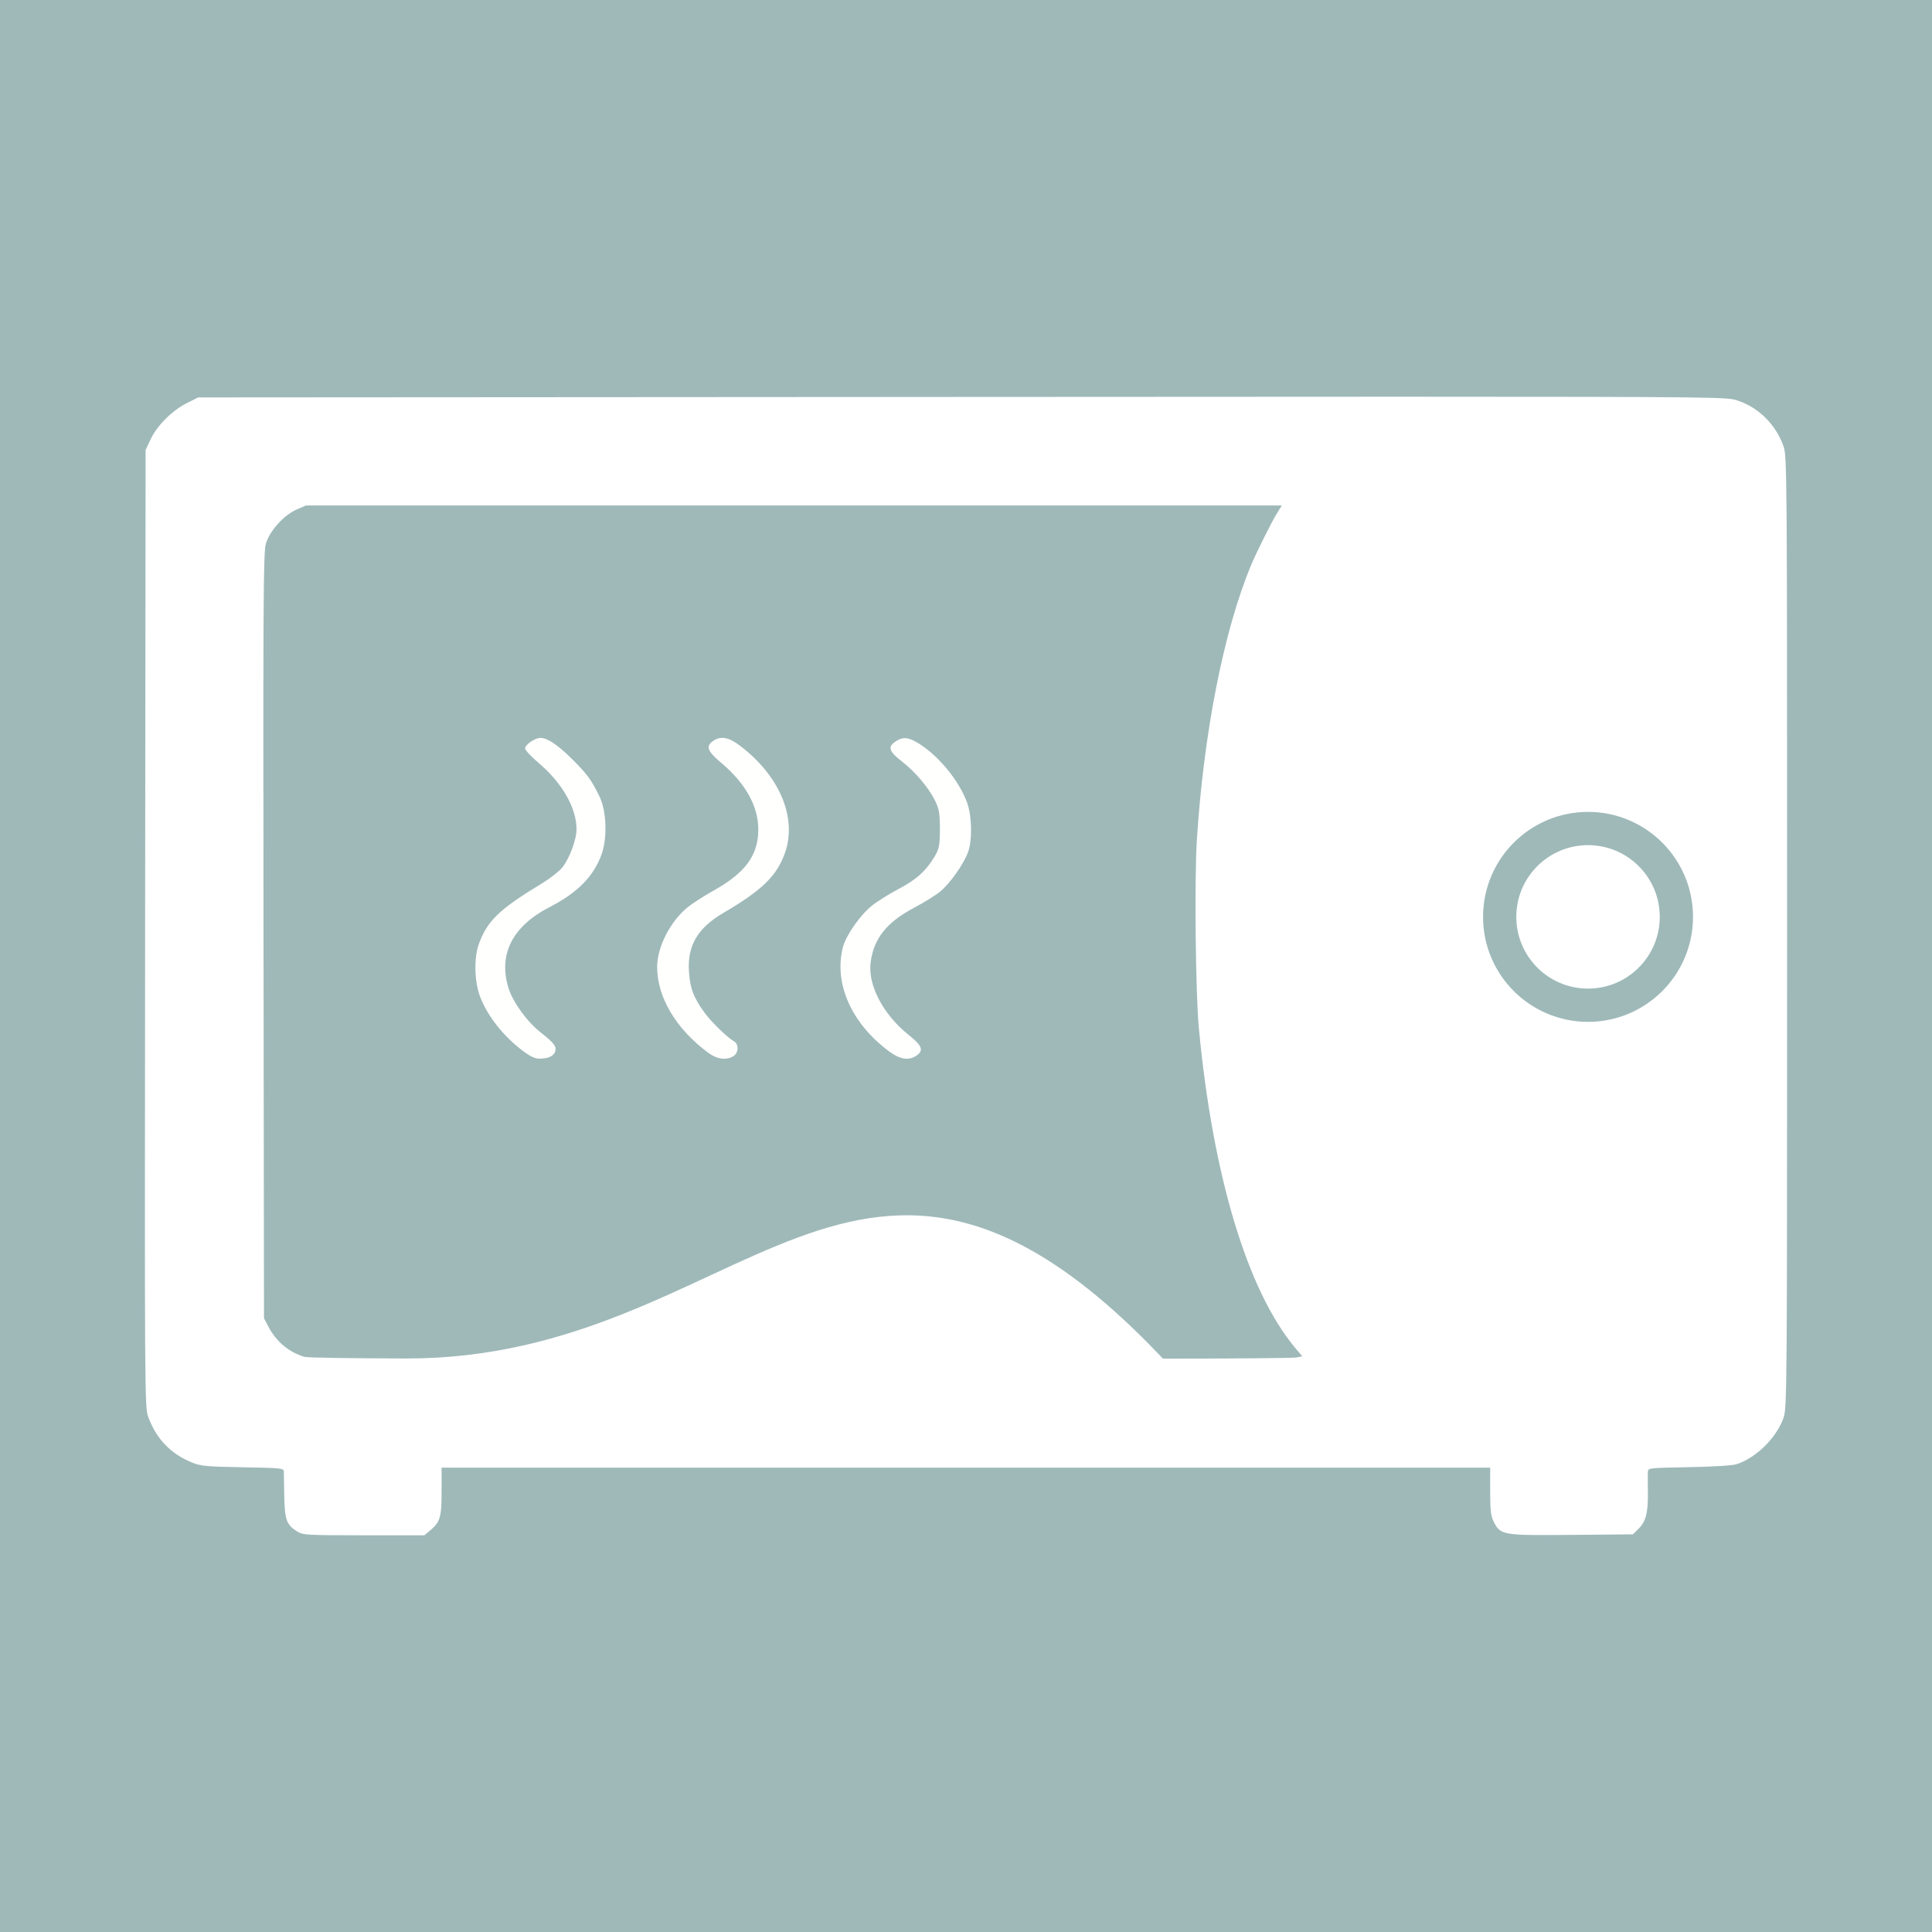
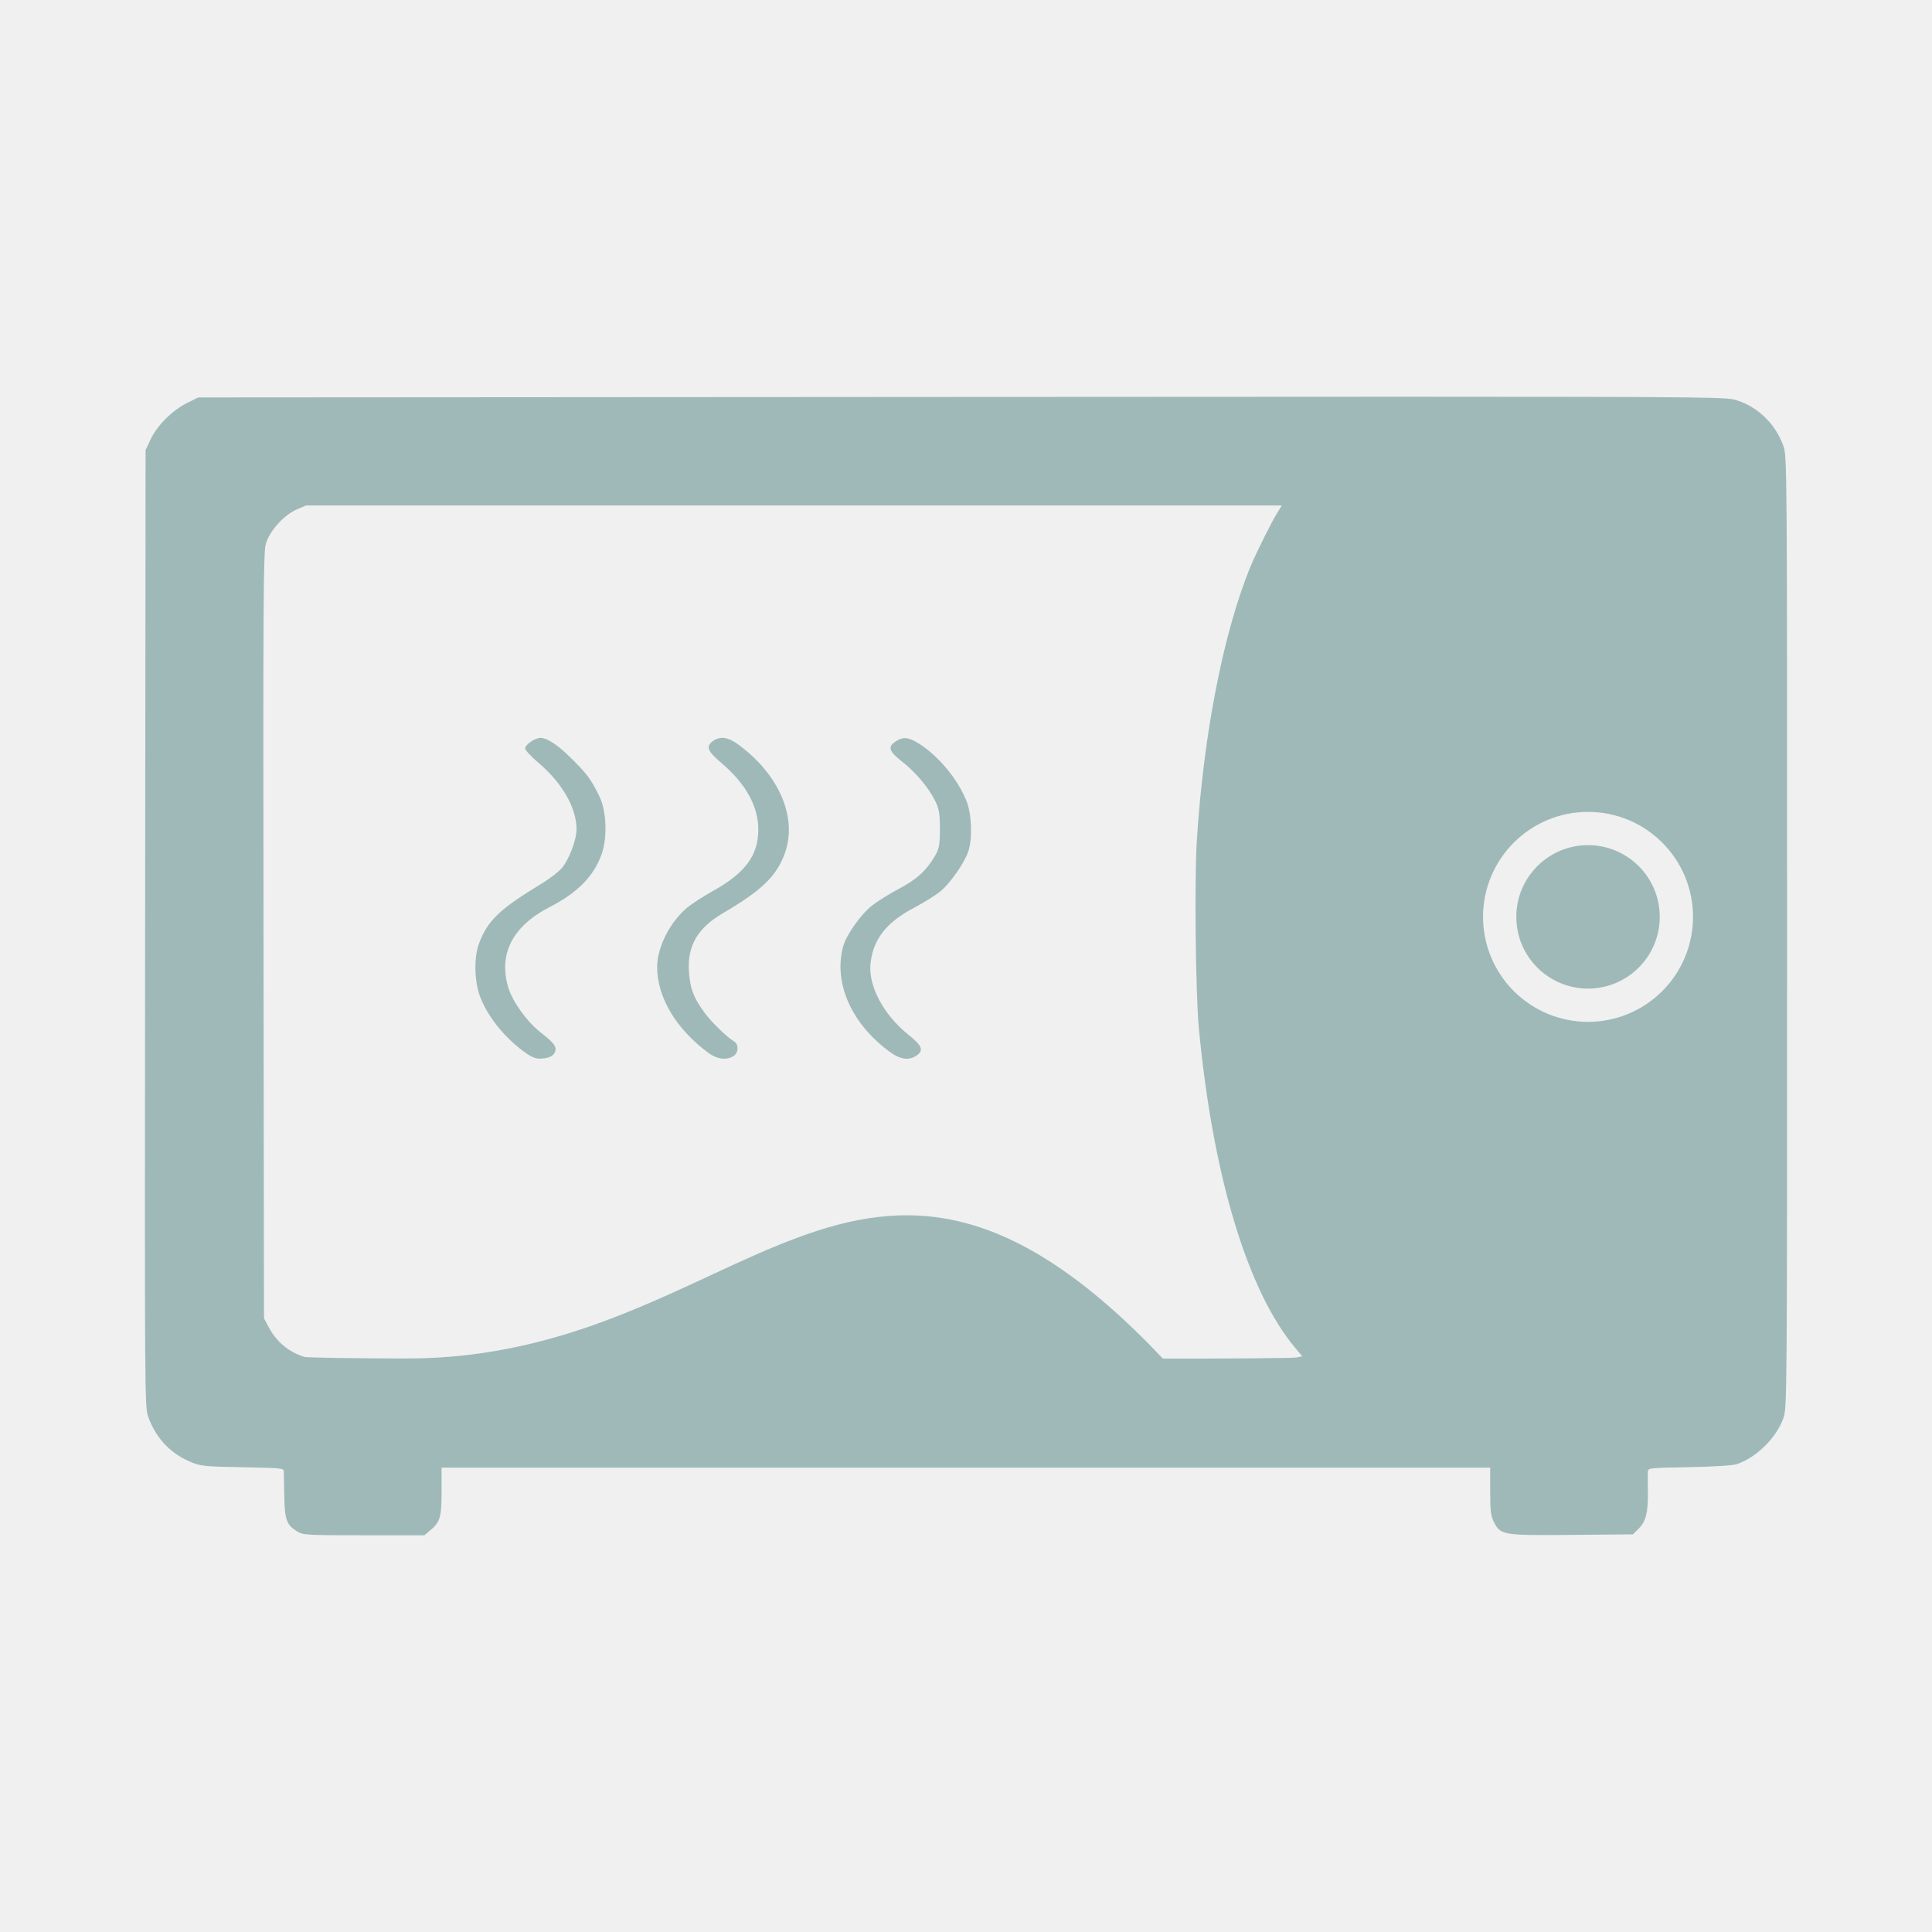
- <svg xmlns="http://www.w3.org/2000/svg" width="1000" height="1000" viewBox="0 0 6000 6000" id="svg2" version="1.1">
-   <defs id="defs4">
-     <filter style="color-interpolation-filters:sRGB;" id="filter1067">
-       <feTurbulence seed="10" baseFrequency="0.12 0.02" numOctaves="10" type="fractalNoise" id="feTurbulence1045" />
-       <feColorMatrix values="1 0 0 0 0 0 1 0 0 0 0 0 1 0 0 0 0 0 0.7 0 " result="result5" id="feColorMatrix1047" />
-       <feComposite in2="result5" operator="out" in="SourceGraphic" id="feComposite1049" />
-       <feMorphology result="result3" radius="1.3" operator="dilate" id="feMorphology1051" />
-       <feTurbulence seed="25" type="turbulence" baseFrequency="0.08 0.05" numOctaves="8" result="result91" id="feTurbulence1053" />
-       <feDisplacementMap result="result4" scale="5" yChannelSelector="G" xChannelSelector="R" in="result3" in2="result91" id="feDisplacementMap1055" />
-       <feSpecularLighting specularExponent="35" specularConstant="1" surfaceScale="2" lighting-color="rgb(255,255,255)" result="result1" in="result4" id="feSpecularLighting1059">
-         <feDistantLight azimuth="235" elevation="75" id="feDistantLight1057" />
-       </feSpecularLighting>
-       <feComposite operator="in" result="result2" in="result1" in2="result4" id="feComposite1061" />
-       <feComposite k3="1" k2="1" operator="arithmetic" result="result4" in="result4" in2="result2" id="feComposite1063" />
-       <feBlend mode="multiply" in2="result4" id="feBlend1065" />
-     </filter>
-     <filter style="color-interpolation-filters:sRGB" id="filter1067-0">
-       <feTurbulence seed="10" baseFrequency="0.12 0.02" numOctaves="10" type="fractalNoise" id="feTurbulence1045-6" />
-       <feColorMatrix values="1 0 0 0 0 0 1 0 0 0 0 0 1 0 0 0 0 0 0.7 0 " result="result5" id="feColorMatrix1047-5" />
-       <feComposite in2="result5" operator="out" in="SourceGraphic" id="feComposite1049-4" />
-       <feMorphology result="result3" radius="1.3" operator="dilate" id="feMorphology1051-3" />
-       <feTurbulence seed="25" type="turbulence" baseFrequency="0.08 0.05" numOctaves="8" result="result91" id="feTurbulence1053-1" />
-       <feDisplacementMap result="result4" scale="5" yChannelSelector="G" xChannelSelector="R" in="result3" in2="result91" id="feDisplacementMap1055-1" />
-       <feSpecularLighting specularExponent="35" specularConstant="1" surfaceScale="2" lighting-color="#ffffff" result="result1" in="result4" id="feSpecularLighting1059-0">
-         <feDistantLight azimuth="235" elevation="75" id="feDistantLight1057-1" />
-       </feSpecularLighting>
-       <feComposite operator="in" result="result2" in="result1" in2="result4" id="feComposite1061-0" />
-       <feComposite k4="0" k1="0" k3="1" k2="1" operator="arithmetic" result="result4" in="result4" in2="result2" id="feComposite1063-7" />
-       <feBlend mode="multiply" in2="result4" id="feBlend1065-4" />
-     </filter>
-     <filter style="color-interpolation-filters:sRGB" id="filter1067-7">
-       <feTurbulence seed="10" baseFrequency="0.12 0.02" numOctaves="10" type="fractalNoise" id="feTurbulence1045-0" />
-       <feColorMatrix values="1 0 0 0 0 0 1 0 0 0 0 0 1 0 0 0 0 0 0.7 0 " result="result5" id="feColorMatrix1047-7" />
-       <feComposite in2="result5" operator="out" in="SourceGraphic" id="feComposite1049-1" />
-       <feMorphology result="result3" radius="1.3" operator="dilate" id="feMorphology1051-0" />
-       <feTurbulence seed="25" type="turbulence" baseFrequency="0.08 0.05" numOctaves="8" result="result91" id="feTurbulence1053-5" />
-       <feDisplacementMap result="result4" scale="5" yChannelSelector="G" xChannelSelector="R" in="result3" in2="result91" id="feDisplacementMap1055-7" />
-       <feSpecularLighting specularExponent="35" specularConstant="1" surfaceScale="2" lighting-color="#ffffff" result="result1" in="result4" id="feSpecularLighting1059-7">
-         <feDistantLight azimuth="235" elevation="75" id="feDistantLight1057-9" />
-       </feSpecularLighting>
-       <feComposite operator="in" result="result2" in="result1" in2="result4" id="feComposite1061-7" />
-       <feComposite k4="0" k1="0" k3="1" k2="1" operator="arithmetic" result="result4" in="result4" in2="result2" id="feComposite1063-6" />
-       <feBlend mode="multiply" in2="result4" id="feBlend1065-6" />
-     </filter>
-     <filter style="color-interpolation-filters:sRGB" id="filter1067-74">
-       <feTurbulence seed="10" baseFrequency="0.12 0.02" numOctaves="10" type="fractalNoise" id="feTurbulence1045-8" />
-       <feColorMatrix values="1 0 0 0 0 0 1 0 0 0 0 0 1 0 0 0 0 0 0.7 0 " result="result5" id="feColorMatrix1047-2" />
-       <feComposite in2="result5" operator="out" in="SourceGraphic" id="feComposite1049-6" />
-       <feMorphology result="result3" radius="1.3" operator="dilate" id="feMorphology1051-36" />
-       <feTurbulence seed="25" type="turbulence" baseFrequency="0.08 0.05" numOctaves="8" result="result91" id="feTurbulence1053-15" />
-       <feDisplacementMap result="result4" scale="5" yChannelSelector="G" xChannelSelector="R" in="result3" in2="result91" id="feDisplacementMap1055-3" />
-       <feSpecularLighting specularExponent="35" specularConstant="1" surfaceScale="2" lighting-color="#ffffff" result="result1" in="result4" id="feSpecularLighting1059-9">
-         <feDistantLight azimuth="235" elevation="75" id="feDistantLight1057-96" />
-       </feSpecularLighting>
-       <feComposite operator="in" result="result2" in="result1" in2="result4" id="feComposite1061-01" />
-       <feComposite k4="0" k1="0" k3="1" k2="1" operator="arithmetic" result="result4" in="result4" in2="result2" id="feComposite1063-5" />
-       <feBlend mode="multiply" in2="result4" id="feBlend1065-45" />
-     </filter>
-     <filter style="color-interpolation-filters:sRGB" id="filter1067-74-0">
-       <feTurbulence seed="10" baseFrequency="0.12 0.02" numOctaves="10" type="fractalNoise" id="feTurbulence1045-8-9" />
-       <feColorMatrix values="1 0 0 0 0 0 1 0 0 0 0 0 1 0 0 0 0 0 0.7 0 " result="result5" id="feColorMatrix1047-2-3" />
-       <feComposite in2="result5" operator="out" in="SourceGraphic" id="feComposite1049-6-3" />
-       <feMorphology result="result3" radius="1.3" operator="dilate" id="feMorphology1051-36-7" />
-       <feTurbulence seed="25" type="turbulence" baseFrequency="0.08 0.05" numOctaves="8" result="result91" id="feTurbulence1053-15-8" />
-       <feDisplacementMap result="result4" scale="5" yChannelSelector="G" xChannelSelector="R" in="result3" in2="result91" id="feDisplacementMap1055-3-5" />
-       <feSpecularLighting specularExponent="35" specularConstant="1" surfaceScale="2" lighting-color="#ffffff" result="result1" in="result4" id="feSpecularLighting1059-9-4">
-         <feDistantLight azimuth="235" elevation="75" id="feDistantLight1057-96-4" />
-       </feSpecularLighting>
-       <feComposite operator="in" result="result2" in="result1" in2="result4" id="feComposite1061-01-5" />
-       <feComposite k4="0" k1="0" k3="1" k2="1" operator="arithmetic" result="result4" in="result4" in2="result2" id="feComposite1063-5-8" />
-       <feBlend mode="multiply" in2="result4" id="feBlend1065-45-5" />
-     </filter>
-     <filter x="-0.2" y="-0.2" width="1.4" height="1.4" style="color-interpolation-filters:sRGB;" id="filter1296">
-       <feTurbulence seed="8" type="fractalNoise" baseFrequency="0.03" numOctaves="5" result="result8" id="feTurbulence1272" />
-       <feColorMatrix values="1 0 0 0 0 0 1 0 0 0 0 0 1 0 0 0 0 0 4 -0.7 " result="result5" id="feColorMatrix1274" />
-       <feComposite result="result11" in2="result5" operator="in" in="SourceGraphic" id="feComposite1276" />
-       <feDisplacementMap result="result4" scale="50" yChannelSelector="G" xChannelSelector="R" in="result11" in2="result8" id="feDisplacementMap1278" />
-       <feComposite result="result7" in2="SourceAlpha" operator="arithmetic" in="result4" k2="1.3" id="feComposite1280" />
-       <feColorMatrix result="fbSourceGraphicAlpha" in="result7" values="1 0 0 -1 0 1 0 1 -1 0 1 0 0 -1 0 -0.8 -1 0 4 -2.5 " id="feColorMatrix1282" />
-       <feGaussianBlur stdDeviation="0.5" result="result10" id="feGaussianBlur1284" />
-       <feDiffuseLighting surfaceScale="15" diffuseConstant="0.4" result="result6" lighting-color="rgb(255,255,255)" in="result10" id="feDiffuseLighting1288">
-         <feDistantLight azimuth="235" elevation="25" id="feDistantLight1286" />
-       </feDiffuseLighting>
-       <feComposite operator="in" result="result2" in="result6" in2="result7" id="feComposite1290" />
-       <feComposite in2="result7" operator="arithmetic" k2="0.8" k3="0.8" result="result12" id="feComposite1292" />
-       <feBlend in2="result12" mode="lighten" id="feBlend1294" />
-     </filter>
-     <filter style="color-interpolation-filters:sRGB;" id="filter1343">
-       <feTurbulence baseFrequency="0.14" numOctaves="1" type="fractalNoise" id="feTurbulence1327" />
-       <feColorMatrix values="1 0 0 0 0 0 1 0 0 0 0 0 1 0 0 0 0 0 6 -3.5 " result="result5" id="feColorMatrix1329" />
-       <feComposite in2="result5" operator="in" in="SourceGraphic" result="result6" id="feComposite1331" />
-       <feMorphology result="result3" radius="5" operator="dilate" in="result6" id="feMorphology1333" />
-       <feDisplacementMap result="result4" scale="0" yChannelSelector="A" xChannelSelector="R" in="result3" in2="result3" id="feDisplacementMap1335" />
-       <feComposite in2="result4" operator="arithmetic" result="result2" k1="1" k3="1" id="feComposite1337" />
-       <feBlend mode="darken" in="result2" in2="result2" id="feBlend1339" />
-       <feConvolveMatrix order="3 3" kernelMatrix="2 0 0 0 1 0 0 0 -1 " targetX="1" targetY="1" divisor="2" edgeMode="duplicate" id="feConvolveMatrix1341" />
-     </filter>
-     <filter style="color-interpolation-filters:sRGB" id="filter1343-0">
-       <feTurbulence baseFrequency="0.14" numOctaves="1" type="fractalNoise" id="feTurbulence1327-2" />
-       <feColorMatrix values="1 0 0 0 0 0 1 0 0 0 0 0 1 0 0 0 0 0 6 -3.5 " result="result5" id="feColorMatrix1329-5" />
-       <feComposite in2="result5" operator="in" in="SourceGraphic" result="result6" id="feComposite1331-2" />
-       <feMorphology result="result3" radius="5" operator="dilate" in="result6" id="feMorphology1333-1" />
-       <feDisplacementMap result="result4" scale="0" yChannelSelector="A" xChannelSelector="R" in="result3" in2="result3" id="feDisplacementMap1335-9" />
-       <feComposite k4="0" k2="0" in2="result4" operator="arithmetic" result="result2" k1="1" k3="1" id="feComposite1337-1" />
-       <feBlend mode="darken" in="result2" in2="result2" id="feBlend1339-7" />
-       <feConvolveMatrix order="3 3" kernelMatrix="2 0 0 0 1 0 0 0 -1 " targetX="1" targetY="1" divisor="2" edgeMode="duplicate" id="feConvolveMatrix1341-3" />
-     </filter>
-     <filter style="color-interpolation-filters:sRGB" id="filter1343-9">
-       <feTurbulence baseFrequency="0.14" numOctaves="1" type="fractalNoise" id="feTurbulence1327-5" />
-       <feColorMatrix values="1 0 0 0 0 0 1 0 0 0 0 0 1 0 0 0 0 0 6 -3.5 " result="result5" id="feColorMatrix1329-1" />
-       <feComposite in2="result5" operator="in" in="SourceGraphic" result="result6" id="feComposite1331-6" />
-       <feMorphology result="result3" radius="5" operator="dilate" in="result6" id="feMorphology1333-0" />
-       <feDisplacementMap result="result4" scale="0" yChannelSelector="A" xChannelSelector="R" in="result3" in2="result3" id="feDisplacementMap1335-5" />
-       <feComposite k4="0" k2="0" in2="result4" operator="arithmetic" result="result2" k1="1" k3="1" id="feComposite1337-15" />
-       <feBlend mode="darken" in="result2" in2="result2" id="feBlend1339-73" />
-       <feConvolveMatrix order="3 3" kernelMatrix="2 0 0 0 1 0 0 0 -1 " targetX="1" targetY="1" divisor="2" edgeMode="duplicate" id="feConvolveMatrix1341-39" />
-     </filter>
-     <filter style="color-interpolation-filters:sRGB" id="filter1343-4">
-       <feTurbulence baseFrequency="0.14" numOctaves="1" type="fractalNoise" id="feTurbulence1327-8" />
-       <feColorMatrix values="1 0 0 0 0 0 1 0 0 0 0 0 1 0 0 0 0 0 6 -3.5 " result="result5" id="feColorMatrix1329-9" />
-       <feComposite in2="result5" operator="in" in="SourceGraphic" result="result6" id="feComposite1331-3" />
-       <feMorphology result="result3" radius="5" operator="dilate" in="result6" id="feMorphology1333-7" />
-       <feDisplacementMap result="result4" scale="0" yChannelSelector="A" xChannelSelector="R" in="result3" in2="result3" id="feDisplacementMap1335-2" />
-       <feComposite k4="0" k2="0" in2="result4" operator="arithmetic" result="result2" k1="1" k3="1" id="feComposite1337-8" />
-       <feBlend mode="darken" in="result2" in2="result2" id="feBlend1339-6" />
-       <feConvolveMatrix order="3 3" kernelMatrix="2 0 0 0 1 0 0 0 -1 " targetX="1" targetY="1" divisor="2" edgeMode="duplicate" id="feConvolveMatrix1341-1" />
-     </filter>
-     <filter style="color-interpolation-filters:sRGB" id="filter1343-2">
-       <feTurbulence baseFrequency="0.14" numOctaves="1" type="fractalNoise" id="feTurbulence1327-84" />
-       <feColorMatrix values="1 0 0 0 0 0 1 0 0 0 0 0 1 0 0 0 0 0 6 -3.5 " result="result5" id="feColorMatrix1329-96" />
-       <feComposite in2="result5" operator="in" in="SourceGraphic" result="result6" id="feComposite1331-39" />
-       <feMorphology result="result3" radius="5" operator="dilate" in="result6" id="feMorphology1333-73" />
-       <feDisplacementMap result="result4" scale="0" yChannelSelector="A" xChannelSelector="R" in="result3" in2="result3" id="feDisplacementMap1335-1" />
-       <feComposite k4="0" k2="0" in2="result4" operator="arithmetic" result="result2" k1="1" k3="1" id="feComposite1337-17" />
-       <feBlend mode="darken" in="result2" in2="result2" id="feBlend1339-0" />
-       <feConvolveMatrix order="3 3" kernelMatrix="2 0 0 0 1 0 0 0 -1 " targetX="1" targetY="1" divisor="2" edgeMode="duplicate" id="feConvolveMatrix1341-0" />
-     </filter>
-     <filter style="color-interpolation-filters:sRGB" id="filter1343-0-7">
-       <feTurbulence baseFrequency="0.14" numOctaves="1" type="fractalNoise" id="feTurbulence1327-2-1" />
-       <feColorMatrix values="1 0 0 0 0 0 1 0 0 0 0 0 1 0 0 0 0 0 6 -3.5 " result="result5" id="feColorMatrix1329-5-6" />
-       <feComposite in2="result5" operator="in" in="SourceGraphic" result="result6" id="feComposite1331-2-9" />
-       <feMorphology result="result3" radius="5" operator="dilate" in="result6" id="feMorphology1333-1-2" />
-       <feDisplacementMap result="result4" scale="0" yChannelSelector="A" xChannelSelector="R" in="result3" in2="result3" id="feDisplacementMap1335-9-9" />
-       <feComposite k4="0" k2="0" in2="result4" operator="arithmetic" result="result2" k1="1" k3="1" id="feComposite1337-1-5" />
-       <feBlend mode="darken" in="result2" in2="result2" id="feBlend1339-7-0" />
-       <feConvolveMatrix order="3 3" kernelMatrix="2 0 0 0 1 0 0 0 -1 " targetX="1" targetY="1" divisor="2" edgeMode="duplicate" id="feConvolveMatrix1341-3-0" />
-     </filter>
-     <filter style="color-interpolation-filters:sRGB" id="filter1343-9-3">
-       <feTurbulence baseFrequency="0.14" numOctaves="1" type="fractalNoise" id="feTurbulence1327-5-3" />
-       <feColorMatrix values="1 0 0 0 0 0 1 0 0 0 0 0 1 0 0 0 0 0 6 -3.5 " result="result5" id="feColorMatrix1329-1-2" />
-       <feComposite in2="result5" operator="in" in="SourceGraphic" result="result6" id="feComposite1331-6-9" />
-       <feMorphology result="result3" radius="5" operator="dilate" in="result6" id="feMorphology1333-0-3" />
-       <feDisplacementMap result="result4" scale="0" yChannelSelector="A" xChannelSelector="R" in="result3" in2="result3" id="feDisplacementMap1335-5-2" />
-       <feComposite k4="0" k2="0" in2="result4" operator="arithmetic" result="result2" k1="1" k3="1" id="feComposite1337-15-9" />
-       <feBlend mode="darken" in="result2" in2="result2" id="feBlend1339-73-1" />
-       <feConvolveMatrix order="3 3" kernelMatrix="2 0 0 0 1 0 0 0 -1 " targetX="1" targetY="1" divisor="2" edgeMode="duplicate" id="feConvolveMatrix1341-39-3" />
-     </filter>
-     <filter style="color-interpolation-filters:sRGB" id="filter1343-4-8">
-       <feTurbulence baseFrequency="0.14" numOctaves="1" type="fractalNoise" id="feTurbulence1327-8-0" />
-       <feColorMatrix values="1 0 0 0 0 0 1 0 0 0 0 0 1 0 0 0 0 0 6 -3.5 " result="result5" id="feColorMatrix1329-9-7" />
-       <feComposite in2="result5" operator="in" in="SourceGraphic" result="result6" id="feComposite1331-3-2" />
-       <feMorphology result="result3" radius="5" operator="dilate" in="result6" id="feMorphology1333-7-0" />
-       <feDisplacementMap result="result4" scale="0" yChannelSelector="A" xChannelSelector="R" in="result3" in2="result3" id="feDisplacementMap1335-2-8" />
-       <feComposite k4="0" k2="0" in2="result4" operator="arithmetic" result="result2" k1="1" k3="1" id="feComposite1337-8-3" />
-       <feBlend mode="darken" in="result2" in2="result2" id="feBlend1339-6-9" />
-       <feConvolveMatrix order="3 3" kernelMatrix="2 0 0 0 1 0 0 0 -1 " targetX="1" targetY="1" divisor="2" edgeMode="duplicate" id="feConvolveMatrix1341-1-2" />
-     </filter>
-     <filter y="-0.2" width="1.2" height="1.4" x="-0.1" style="color-interpolation-filters:sRGB;" id="filter1609">
-       <feMorphology result="result1" radius="2.4" operator="dilate" id="feMorphology1583" />
-       <feTurbulence baseFrequency="0.09 0.028" numOctaves="1" id="feTurbulence1585" />
-       <feColorMatrix result="result2" values="2 0 0 0 0 0 2 0 0 0 0 0 0 0 0 0 0 0 1 0" id="feColorMatrix1587" />
-       <feDisplacementMap result="result4" scale="10.319" yChannelSelector="G" xChannelSelector="R" in="result1" in2="result2" id="feDisplacementMap1589" />
-       <feFlood result="result3" flood-opacity="1" flood-color="rgb(255,159,54)" id="feFlood1591" />
-       <feMorphology radius="3.8" result="result7" in="result4" id="feMorphology1593" />
-       <feGaussianBlur result="result7" in="result7" stdDeviation="2.4" id="feGaussianBlur1595" />
-       <feComposite result="result5" in2="result4" in="result3" operator="in" id="feComposite1597" />
-       <feComposite operator="out" in2="result7" id="feComposite1599" />
-       <feOffset result="result6" dy="-7" dx="-4.5" id="feOffset1601" />
-       <feGaussianBlur result="result7" stdDeviation="4.8" id="feGaussianBlur1603" />
-       <feComposite in="SourceGraphic" in2="result6" id="feComposite1605" />
-       <feComposite in2="result7" id="feComposite1607" />
-     </filter>
-     <filter style="color-interpolation-filters:sRGB;" id="filter1679">
-       <feGaussianBlur result="result0" in="SourceGraphic" stdDeviation="0.5" id="feGaussianBlur1647" />
-       <feTurbulence baseFrequency="0.042" seed="488" numOctaves="7" result="result1" id="feTurbulence1649" />
-       <feDisplacementMap result="result5" xChannelSelector="R" scale="0" in2="result1" in="result1" yChannelSelector="G" id="feDisplacementMap1651" />
-       <feComposite result="result2" operator="in" in2="result5" in="result0" id="feComposite1653" />
-       <feSpecularLighting lighting-color="rgb(255,230,136)" surfaceScale="2" result="result4" specularConstant="2" specularExponent="65" in="result2" id="feSpecularLighting1657">
-         <feDistantLight elevation="62" azimuth="225" id="feDistantLight1655" />
-       </feSpecularLighting>
-       <feComposite k1="2.5" k3="1" k2="-0.5" in2="result2" in="result4" operator="arithmetic" result="result91" id="feComposite1659" />
-       <feBlend result="fbSourceGraphic" mode="multiply" in2="result91" id="feBlend1661" />
-       <feColorMatrix values="1 0 0 -1 0 1 0 1 -1 0 1 0 0 -1 0 -2 -0.5 0 5 -2" in="fbSourceGraphic" result="fbSourceGraphicAlpha" id="feColorMatrix1663" />
-       <feGaussianBlur stdDeviation="8" in="fbSourceGraphicAlpha" result="result0" id="feGaussianBlur1665" />
-       <feOffset dx="2" dy="2" in="result0" result="result3" id="feOffset1667" />
-       <feSpecularLighting in="result0" result="result1" lighting-color="rgb(255,255,255)" surfaceScale="4" specularConstant="0.8" specularExponent="15" id="feSpecularLighting1671">
-         <fePointLight x="-5000" y="-10000" z="20000" id="fePointLight1669" />
-       </feSpecularLighting>
-       <feComposite in2="fbSourceGraphicAlpha" in="result1" result="result2" operator="in" id="feComposite1673" />
-       <feComposite in="fbSourceGraphic" result="result4" operator="arithmetic" k2="2" k3="2" in2="result2" id="feComposite1675" />
-       <feBlend mode="darken" in2="result4" id="feBlend1677" />
-     </filter>
+ <svg xmlns="http://www.w3.org/2000/svg" style="isolation:isolate" viewBox="0 0 1000 1000" width="1000" height="1000">
+   <defs>
+     <clipPath id="_clipPath_Tzgbo9iha14LQWl0bcwWCf9A3WVnxYFt">
+       <rect width="1000" height="1000" />
+     </clipPath>
  </defs>
-   <rect style="opacity:1;fill:#9fb9b9;fill-opacity:1;stroke:none;stroke-width:429.262;stroke-linecap:square;stroke-linejoin:miter;stroke-miterlimit:4;stroke-dasharray:none;stroke-dashoffset:0;stroke-opacity:1;paint-order:normal" id="rect4528-1" width="6000" height="6000" x="0" y="0" />
-   <path style="fill:#000000;stroke-width:6" d="" id="path1004" />
-   <path style="fill:#000000;stroke-width:6" d="" id="path1002" />
-   <path style="opacity:1;fill:#000000;fill-opacity:1;stroke:none;stroke-width:27.731;stroke-linecap:square;stroke-linejoin:miter;stroke-miterlimit:4;stroke-dasharray:none;stroke-dashoffset:0;stroke-opacity:1" d="m 4299.995,1567.456 6.387,23.73 c 4.562,16.94 5.973,386.251 4.922,1289.367 l -1.477,1265.625 -18.234,-29.051 c -34.538,-54.991 -48.703,-82.338 -74.508,-143.93 -46.834,-111.786 -92.768,-271.409 -119.777,-416.191 -92.743,-497.151 -80.128,-1114.911 32.074,-1569.832 34.846,-141.285 117.754,-352.108 159.422,-405.41 z" id="path1397" />
-   <path style="opacity:1;fill:#ffffff;fill-opacity:1;stroke:none;stroke-width:4.622;stroke-linecap:square;stroke-linejoin:miter;stroke-miterlimit:4;stroke-dasharray:none;stroke-dashoffset:0;stroke-opacity:1" d="M 724.637 205.336 C 669.143 205.34 595.473 205.388 497.506 205.451 L 102.598 205.707 L 96.762 208.621 C 89.175 212.41 81.311 220.248 77.992 227.33 L 75.363 232.941 L 75.113 480.676 C 74.864 727.37 74.87 728.431 76.832 733.674 C 81.038 744.916 88.503 752.622 99.467 757.039 C 103.959 758.849 106.978 759.127 125.699 759.449 C 144.624 759.775 146.859 759.982 146.895 761.432 C 146.917 762.323 147.027 768.106 147.139 774.283 C 147.364 786.758 148.309 789.316 153.961 792.762 C 156.872 794.536 159.06 794.656 188.363 794.66 L 219.658 794.664 L 222.686 792.117 C 227.85 787.771 228.561 785.32 228.561 771.855 L 228.561 759.648 L 499.939 759.648 L 771.316 759.648 L 771.316 771.846 C 771.316 782.019 771.631 784.659 773.213 787.76 C 776.707 794.608 777.731 794.778 813.596 794.459 L 845.205 794.178 L 848.207 791.174 C 851.939 787.441 853.08 782.889 852.941 772.293 C 852.882 767.746 852.876 763.071 852.928 761.904 C 853.021 759.806 853.24 759.78 874.178 759.4 C 886.956 759.169 896.749 758.554 898.908 757.848 C 909.001 754.547 919.518 744.167 923.102 733.971 C 924.965 728.669 925 724.041 925 482.434 C 925 241.263 924.962 236.188 923.111 230.924 C 919.115 219.553 909.888 210.545 898.738 207.131 C 894.033 205.69 891.119 205.323 724.637 205.336 z M 404.799 261.625 C 540.314 261.622 653.95 261.623 657.324 261.627 L 663.459 261.635 L 660.904 265.77 C 658.082 270.338 650.239 286.08 647.479 292.717 C 633.445 326.458 623.029 379.304 619.496 434.701 C 618.204 454.969 618.825 514 620.52 532.041 C 627.689 608.358 645.607 667.95 670.275 697.52 L 674.029 702.02 L 671 702.627 C 669.333 702.96 638.261 703.232 601.949 703.232 C 444.038 536.185 385.527 703.441 210.322 703.148 C 182.637 703.102 158.892 702.731 157.555 702.322 C 149.48 699.857 142.968 694.391 138.936 686.695 L 136.643 682.318 L 136.391 484.416 C 136.168 309.94 136.311 285.912 137.611 281.439 C 139.546 274.785 146.959 266.558 153.586 263.707 L 158.408 261.631 L 404.799 261.625 z M 821.961 420.234 A 54.337 54.337 0 0 1 876.299 474.57 A 54.337 54.337 0 0 1 821.961 528.908 A 54.337 54.337 0 0 1 767.623 474.57 A 54.337 54.337 0 0 1 821.961 420.234 z " transform="scale(6)" id="path1458" />
-   <path style="opacity:1;fill:#ffffff;fill-opacity:1;stroke:none;stroke-width:27.731;stroke-linecap:square;stroke-linejoin:miter;stroke-miterlimit:4;stroke-dasharray:none;stroke-dashoffset:0;stroke-opacity:1" d="m 5154.512,2847.43 a 222.75,222.75 0 0 1 -222.75,222.75 222.75,222.75 0 0 1 -222.75,-222.75 222.75,222.75 0 0 1 222.75,-222.75 222.75,222.75 0 0 1 222.75,222.75 z" id="path1417" />
-   <path id="path1360" style="font-style:normal;font-variant:normal;font-weight:bold;font-stretch:normal;font-size:320px;line-height:1.25;font-family:'Ubuntu Mono';-inkscape-font-specification:'Ubuntu Mono, Bold';font-variant-ligatures:normal;font-variant-caps:normal;font-variant-numeric:normal;font-feature-settings:normal;text-align:end;letter-spacing:0px;word-spacing:0px;writing-mode:lr-tb;text-anchor:end;fill:#ffffff;fill-opacity:1;stroke:none;stroke-width:15.574" d="m 4206.193,-761.783 q 27.411,-7.476 67.281,-14.121 40.7,-6.645 88.046,-6.645 46.515,0 77.248,13.29 30.733,12.459 48.176,36.547 18.274,23.258 25.749,56.482 7.476,32.394 7.476,72.264 v 220.115 h -102.167 v -206.825 q 0,-54.821 -12.459,-78.909 -12.459,-24.088 -50.668,-24.088 -11.629,0 -23.258,0.831 -10.798,0.831 -23.257,2.492 v 306.5 h -102.167 z m -231.744,-124.594 q 0,29.902 -19.104,47.346 -19.104,17.443 -45.684,17.443 -26.58,0 -45.685,-17.443 -18.273,-17.443 -18.273,-47.346 0,-30.733 18.273,-48.176 19.105,-17.443 45.685,-17.443 26.58,0 45.684,17.443 19.104,17.443 19.104,48.176 z m 152.004,485.915 q -31.563,14.951 -59.805,19.935 -27.41,5.814 -50.668,5.814 -39.87,0 -67.28,-11.629 -26.58,-11.629 -43.193,-33.225 -15.781,-22.427 -22.426,-53.99 -6.645,-31.564 -6.645,-72.264 v -143.698 h -107.982 v -84.724 h 210.148 v 241.712 q 0,34.886 12.46,52.329 13.29,16.613 43.192,16.613 14.121,0 34.056,-3.322 19.935,-4.153 44.853,-15.782 z m -750.884,16.613 v -559.01 l 102.167,-17.443 v 189.382 q 12.459,-4.153 29.902,-7.476 17.443,-4.153 30.733,-4.153 43.192,0 72.264,13.29 29.072,12.459 46.515,36.547 17.443,23.258 24.919,56.482 7.475,32.394 7.475,72.264 v 220.115 h -102.167 v -206.825 q 0,-54.821 -12.459,-78.909 -12.459,-24.088 -47.345,-24.088 -14.121,0 -28.241,3.322 -13.29,3.322 -21.596,5.814 v 300.686 z m -431.094,-195.197 q 0,-42.362 13.29,-79.74 13.29,-37.378 40.7,-64.789 27.411,-28.241 68.942,-44.023 42.362,-16.612 100.505,-16.612 34.886,0 63.127,4.984 28.241,4.984 57.313,16.613 l -22.427,82.232 q -16.612,-5.814 -37.378,-9.967 -19.935,-4.984 -51.499,-4.984 -36.547,0 -61.466,9.137 -24.088,8.306 -39.039,24.088 -14.951,14.951 -21.596,36.547 -6.645,21.596 -6.645,46.515 0,53.991 29.902,84.724 30.733,30.733 103.828,30.733 24.088,0 49.837,-3.322 26.58,-3.323 48.176,-10.798 l 14.951,83.893 q -21.596,8.306 -52.329,13.29 -30.733,5.814 -72.264,5.814 -59.805,0 -102.997,-15.782 -42.362,-15.782 -69.772,-43.192 -27.411,-27.411 -40.7,-64.789 -12.459,-37.378 -12.459,-80.57 z" />
-   <path id="path1019" style="fill:#fffffd;fill-opacity:1;stroke-width:5.796" d="m 2761.815,3265.617 c -117.461,-86.728 -173.076,-211.809 -144.05,-323.971 9.553,-36.917 53.364,-99.619 90.29,-129.224 15.892,-12.741 53.089,-35.986 82.661,-51.655 56.379,-29.874 84.984,-55.757 112.36,-101.671 13.504,-22.645 15.861,-35.211 15.878,-84.62 0.012,-48.033 -2.708,-63.438 -15.831,-89.455 -20.244,-40.14 -61.073,-88.374 -100.913,-119.218 -40.832,-31.612 -45.969,-45.639 -22.656,-61.866 24.108,-16.78 41.027,-15.52 74.538,5.554 62.305,39.18 124.206,115.042 149.148,182.783 14.914,40.507 16.727,114.18 3.749,152.315 -12.461,36.616 -56.867,99.722 -87.755,124.711 -14.108,11.412 -50.428,33.879 -80.713,49.926 -85.189,45.138 -125.485,96.004 -134.771,170.117 -8.829,70.464 39.23,161.756 118.407,224.923 41.621,33.205 47.222,47.857 24.374,63.761 -23.733,16.519 -50.932,12.535 -84.716,-12.411 z m -562.201,3.949 c -100.334,-74.183 -158.98,-172.885 -158.739,-267.156 0.156,-61.032 39.846,-139.203 93.292,-183.746 14.359,-11.968 51.457,-35.903 82.441,-53.19 98.035,-54.698 138.063,-109.255 138.361,-188.581 0.273,-72.956 -39.561,-144.51 -116.251,-208.821 -41.734,-34.997 -47.459,-50.708 -24.345,-66.797 23.354,-16.256 47.484,-12.396 81.515,13.041 125.771,94.007 181.389,227.01 140.953,337.062 -25.761,70.11 -71.263,114.011 -190.604,183.9 -80.151,46.938 -112.302,102.244 -106.567,183.314 3.666,51.82 13.969,78.846 48.058,126.053 20.487,28.37 70.607,77.136 91.952,89.466 15.108,8.728 14.166,35.656 -1.597,45.584 -21.982,13.847 -51.128,10.085 -78.469,-10.13 z m -574.296,-4.835 c -61.286,-45.691 -111.541,-109.163 -134.436,-169.792 -17.892,-47.38 -19.398,-121.468 -3.346,-164.516 26.881,-72.084 63.538,-107.021 197.34,-188.076 23.193,-14.05 50.346,-35.258 60.34,-47.127 22.559,-26.794 45.441,-87.591 45.28,-120.308 -0.324,-66.187 -44.433,-143.225 -117.607,-205.406 -23.127,-19.652 -42.048,-39.879 -42.048,-44.947 0,-12.042 30.318,-32.953 47.779,-32.953 19.737,0 50.511,19.711 88.889,56.935 53.647,52.034 67.213,69.995 93.953,124.393 22.317,45.398 25.362,129.131 6.576,180.84 -24.882,68.488 -74.594,118.786 -161.637,163.545 -114.723,58.992 -159.24,146.209 -127.635,250.059 13.374,43.943 57.773,105.592 99.705,138.443 42.305,33.143 51.078,44.735 45.52,60.148 -5.158,14.303 -21.836,21.731 -48.792,21.731 -13.801,0 -27.593,-6.35 -49.883,-22.968 z" />
+   <g clip-path="url(#_clipPath_Tzgbo9iha14LQWl0bcwWCf9A3WVnxYFt)">
+     <path d=" M 716.666 261.243 L 717.73 265.198 C 718.491 268.021 718.726 329.573 718.551 480.092 L 718.304 691.03 L 715.265 686.188 C 709.509 677.023 707.148 672.465 702.847 662.2 C 695.042 643.569 687.386 616.965 682.885 592.834 C 667.427 509.976 669.53 407.016 688.23 331.196 C 694.038 307.648 707.856 272.511 714.801 263.627 L 716.666 261.243 Z " fill="rgb(0,0,0)" />
+     <path d=" M 724.637 205.336 C 669.143 205.34 595.473 205.388 497.506 205.451 L 102.598 205.707 L 96.762 208.621 C 89.175 212.41 81.311 220.248 77.992 227.33 L 75.363 232.941 L 75.113 480.676 C 74.864 727.371 74.87 728.431 76.832 733.674 C 81.038 744.916 88.503 752.622 99.467 757.039 C 103.959 758.849 106.978 759.127 125.699 759.449 C 144.624 759.775 146.859 759.982 146.895 761.432 C 146.917 762.323 147.027 768.106 147.139 774.283 C 147.364 786.758 148.309 789.316 153.961 792.762 C 156.872 794.536 159.06 794.656 188.363 794.66 L 219.658 794.664 L 222.686 792.117 C 227.85 787.771 228.561 785.32 228.561 771.855 L 228.561 759.648 L 499.939 759.648 L 771.316 759.648 L 771.316 771.846 C 771.316 782.019 771.631 784.659 773.213 787.76 C 776.707 794.608 777.731 794.778 813.596 794.459 L 845.205 794.178 L 848.207 791.174 C 851.939 787.441 853.08 782.889 852.941 772.293 C 852.882 767.746 852.876 763.071 852.928 761.904 C 853.021 759.806 853.24 759.78 874.178 759.4 C 886.956 759.169 896.749 758.554 898.908 757.848 C 909.001 754.547 919.518 744.167 923.102 733.971 C 924.965 728.669 925 724.041 925 482.434 C 925 241.263 924.962 236.188 923.111 230.924 C 919.115 219.553 909.888 210.545 898.738 207.131 C 894.033 205.69 891.119 205.323 724.637 205.336 Z  M 404.799 261.625 C 540.314 261.622 653.95 261.623 657.324 261.627 L 663.459 261.635 L 660.904 265.77 C 658.082 270.338 650.239 286.08 647.479 292.717 C 633.445 326.458 623.029 379.304 619.496 434.701 C 618.204 454.969 618.825 514 620.52 532.041 C 627.689 608.358 645.607 667.95 670.275 697.52 L 674.029 702.02 L 671 702.627 C 669.333 702.96 638.261 703.232 601.949 703.232 C 444.038 536.185 385.527 703.441 210.322 703.148 C 182.637 703.102 158.892 702.731 157.555 702.322 C 149.48 699.857 142.968 694.391 138.936 686.695 L 136.643 682.318 L 136.391 484.416 C 136.168 309.94 136.311 285.912 137.611 281.439 C 139.546 274.785 146.959 266.558 153.586 263.707 L 158.408 261.631 L 404.799 261.625 L 404.799 261.625 Z  M 821.961 420.234 C 851.97 420.234 876.298 444.561 876.299 474.57 C 876.299 488.982 870.574 502.803 860.384 512.993 C 850.193 523.183 836.372 528.908 821.961 528.908 C 807.55 528.908 793.728 523.183 783.538 512.993 C 773.348 502.803 767.623 488.982 767.623 474.57 C 767.624 444.561 791.952 420.234 821.961 420.234 L 821.961 420.234 Z " fill="rgb(159,185,185)" />
+     <path d=" M 859.085 474.572 C 859.085 495.075 842.464 511.697 821.96 511.697 C 801.457 511.697 784.835 495.075 784.835 474.572 C 784.835 454.068 801.457 437.447 821.96 437.447 C 842.464 437.447 859.085 454.068 859.085 474.572 Z " fill="rgb(159,185,185)" />
+     <path d=" M 701.032 -126.964 Q 705.601 -128.21 712.246 -129.317 Q 719.029 -130.425 726.92 -130.425 Q 734.672 -130.425 739.795 -128.21 Q 744.917 -126.133 747.824 -122.118 Q 750.87 -118.242 752.115 -112.705 Q 753.361 -107.306 753.361 -100.661 L 753.361 -63.975 L 736.334 -63.975 L 736.334 -98.446 Q 736.334 -107.583 734.257 -111.597 Q 732.181 -115.612 725.812 -115.612 Q 723.874 -115.612 721.936 -115.473 Q 720.136 -115.335 718.06 -115.058 L 718.06 -63.975 L 701.032 -63.975 L 701.032 -126.964 Z  M 662.408 -147.729 Q 662.408 -142.746 659.224 -139.838 Q 656.04 -136.931 651.61 -136.931 Q 647.18 -136.931 643.996 -139.838 Q 640.95 -142.746 640.95 -147.729 Q 640.95 -152.852 643.996 -155.759 Q 647.18 -158.666 651.61 -158.666 Q 656.04 -158.666 659.224 -155.759 Q 662.408 -152.852 662.408 -147.729 Z  M 687.742 -66.744 Q 682.482 -64.252 677.775 -63.421 Q 673.206 -62.452 669.33 -62.452 Q 662.685 -62.452 658.117 -64.39 Q 653.687 -66.328 650.918 -69.928 Q 648.288 -73.665 647.18 -78.926 Q 646.073 -84.187 646.073 -90.97 L 646.073 -114.92 L 628.076 -114.92 L 628.076 -129.04 L 663.1 -129.04 L 663.1 -88.755 Q 663.1 -82.941 665.177 -80.034 Q 667.392 -77.265 672.376 -77.265 Q 674.729 -77.265 678.052 -77.819 Q 681.374 -78.511 685.527 -80.449 L 687.742 -66.744 Z  M 562.595 -63.975 L 562.595 -157.143 L 579.623 -160.05 L 579.623 -128.487 Q 581.699 -129.179 584.606 -129.733 Q 587.514 -130.425 589.729 -130.425 Q 596.927 -130.425 601.773 -128.21 Q 606.618 -126.133 609.525 -122.118 Q 612.432 -118.242 613.678 -112.705 Q 614.924 -107.306 614.924 -100.661 L 614.924 -63.975 L 597.896 -63.975 L 597.896 -98.446 Q 597.896 -107.583 595.82 -111.597 Q 593.743 -115.612 587.929 -115.612 Q 585.575 -115.612 583.222 -115.058 Q 581.007 -114.504 579.623 -114.089 L 579.623 -63.975 L 562.595 -63.975 Z  M 490.746 -96.508 Q 490.746 -103.568 492.961 -109.798 Q 495.176 -116.027 499.744 -120.596 Q 504.313 -125.303 511.235 -127.933 Q 518.295 -130.702 527.986 -130.702 Q 533.8 -130.702 538.507 -129.871 Q 543.214 -129.04 548.059 -127.102 L 544.321 -113.397 Q 541.552 -114.366 538.091 -115.058 Q 534.769 -115.889 529.508 -115.889 Q 523.417 -115.889 519.264 -114.366 Q 515.249 -112.982 512.757 -110.351 Q 510.266 -107.859 509.158 -104.26 Q 508.051 -100.661 508.051 -96.508 Q 508.051 -87.509 513.034 -82.387 Q 518.156 -77.265 530.339 -77.265 Q 534.354 -77.265 538.645 -77.819 Q 543.075 -78.372 546.675 -79.618 L 549.166 -65.636 Q 545.567 -64.252 540.445 -63.421 Q 535.323 -62.452 528.401 -62.452 Q 518.433 -62.452 511.235 -65.082 Q 504.174 -67.713 499.606 -72.281 Q 495.037 -76.849 492.822 -83.079 Q 490.746 -89.309 490.746 -96.508 L 490.746 -96.508 Z " fill="rgb(255,255,255)" />
+     <path d=" M 460.302 544.27 C 440.726 529.815 431.456 508.968 436.294 490.274 C 437.886 484.122 445.188 473.671 451.342 468.737 C 453.991 466.613 460.191 462.739 465.119 460.128 C 474.516 455.149 479.283 450.835 483.846 443.183 C 486.096 439.408 486.489 437.314 486.492 429.079 C 486.494 421.074 486.041 418.506 483.854 414.17 C 480.48 407.48 473.675 399.441 467.035 394.3 C 460.23 389.032 459.374 386.694 463.259 383.989 C 467.277 381.193 470.097 381.403 475.682 384.915 C 486.066 391.445 496.383 404.089 500.54 415.379 C 503.026 422.13 503.328 434.409 501.165 440.765 C 499.088 446.868 491.687 457.385 486.539 461.55 C 484.188 463.452 478.134 467.197 473.087 469.871 C 458.889 477.394 452.173 485.872 450.625 498.224 C 449.153 509.968 457.163 525.183 470.359 535.711 C 477.296 541.245 478.23 543.687 474.422 546.338 C 470.466 549.091 465.933 548.427 460.302 544.27 Z  M 366.602 544.928 C 349.88 532.564 340.106 516.113 340.146 500.402 C 340.172 490.23 346.787 477.201 355.694 469.777 C 358.088 467.783 364.271 463.794 369.435 460.912 C 385.774 451.796 392.445 442.703 392.495 429.482 C 392.54 417.323 385.901 405.397 373.12 394.679 C 366.164 388.846 365.21 386.227 369.062 383.546 C 372.954 380.836 376.976 381.48 382.648 385.719 C 403.61 401.387 412.879 423.554 406.14 441.896 C 401.846 453.581 394.263 460.898 374.373 472.546 C 361.014 480.369 355.656 489.587 356.611 503.099 C 357.222 511.735 358.94 516.24 364.621 524.108 C 368.036 528.836 376.389 536.964 379.947 539.019 C 382.465 540.473 382.307 544.961 379.68 546.616 C 376.017 548.924 371.159 548.297 366.602 544.928 L 366.602 544.928 Z  M 270.886 544.122 C 260.672 536.507 252.296 525.928 248.48 515.823 C 245.498 507.926 245.247 495.578 247.923 488.404 C 252.403 476.39 258.512 470.567 280.813 457.058 C 284.678 454.716 289.204 451.181 290.869 449.203 C 294.629 444.737 298.443 434.605 298.416 429.152 C 298.362 418.121 291.011 405.281 278.815 394.918 C 274.96 391.642 271.807 388.271 271.807 387.426 C 271.807 385.419 276.86 381.934 279.77 381.934 C 283.06 381.934 288.189 385.219 294.585 391.423 C 303.526 400.096 305.787 403.089 310.244 412.155 C 313.963 419.722 314.471 433.677 311.34 442.295 C 307.193 453.71 298.907 462.093 284.4 469.553 C 265.28 479.385 257.86 493.921 263.128 511.229 C 265.357 518.553 272.757 528.828 279.745 534.303 C 286.796 539.827 288.258 541.759 287.332 544.328 C 286.472 546.712 283.693 547.95 279.2 547.95 C 276.9 547.95 274.601 546.891 270.886 544.122 L 270.886 544.122 Z " fill="rgb(159,185,185)" />
+   </g>
</svg>
